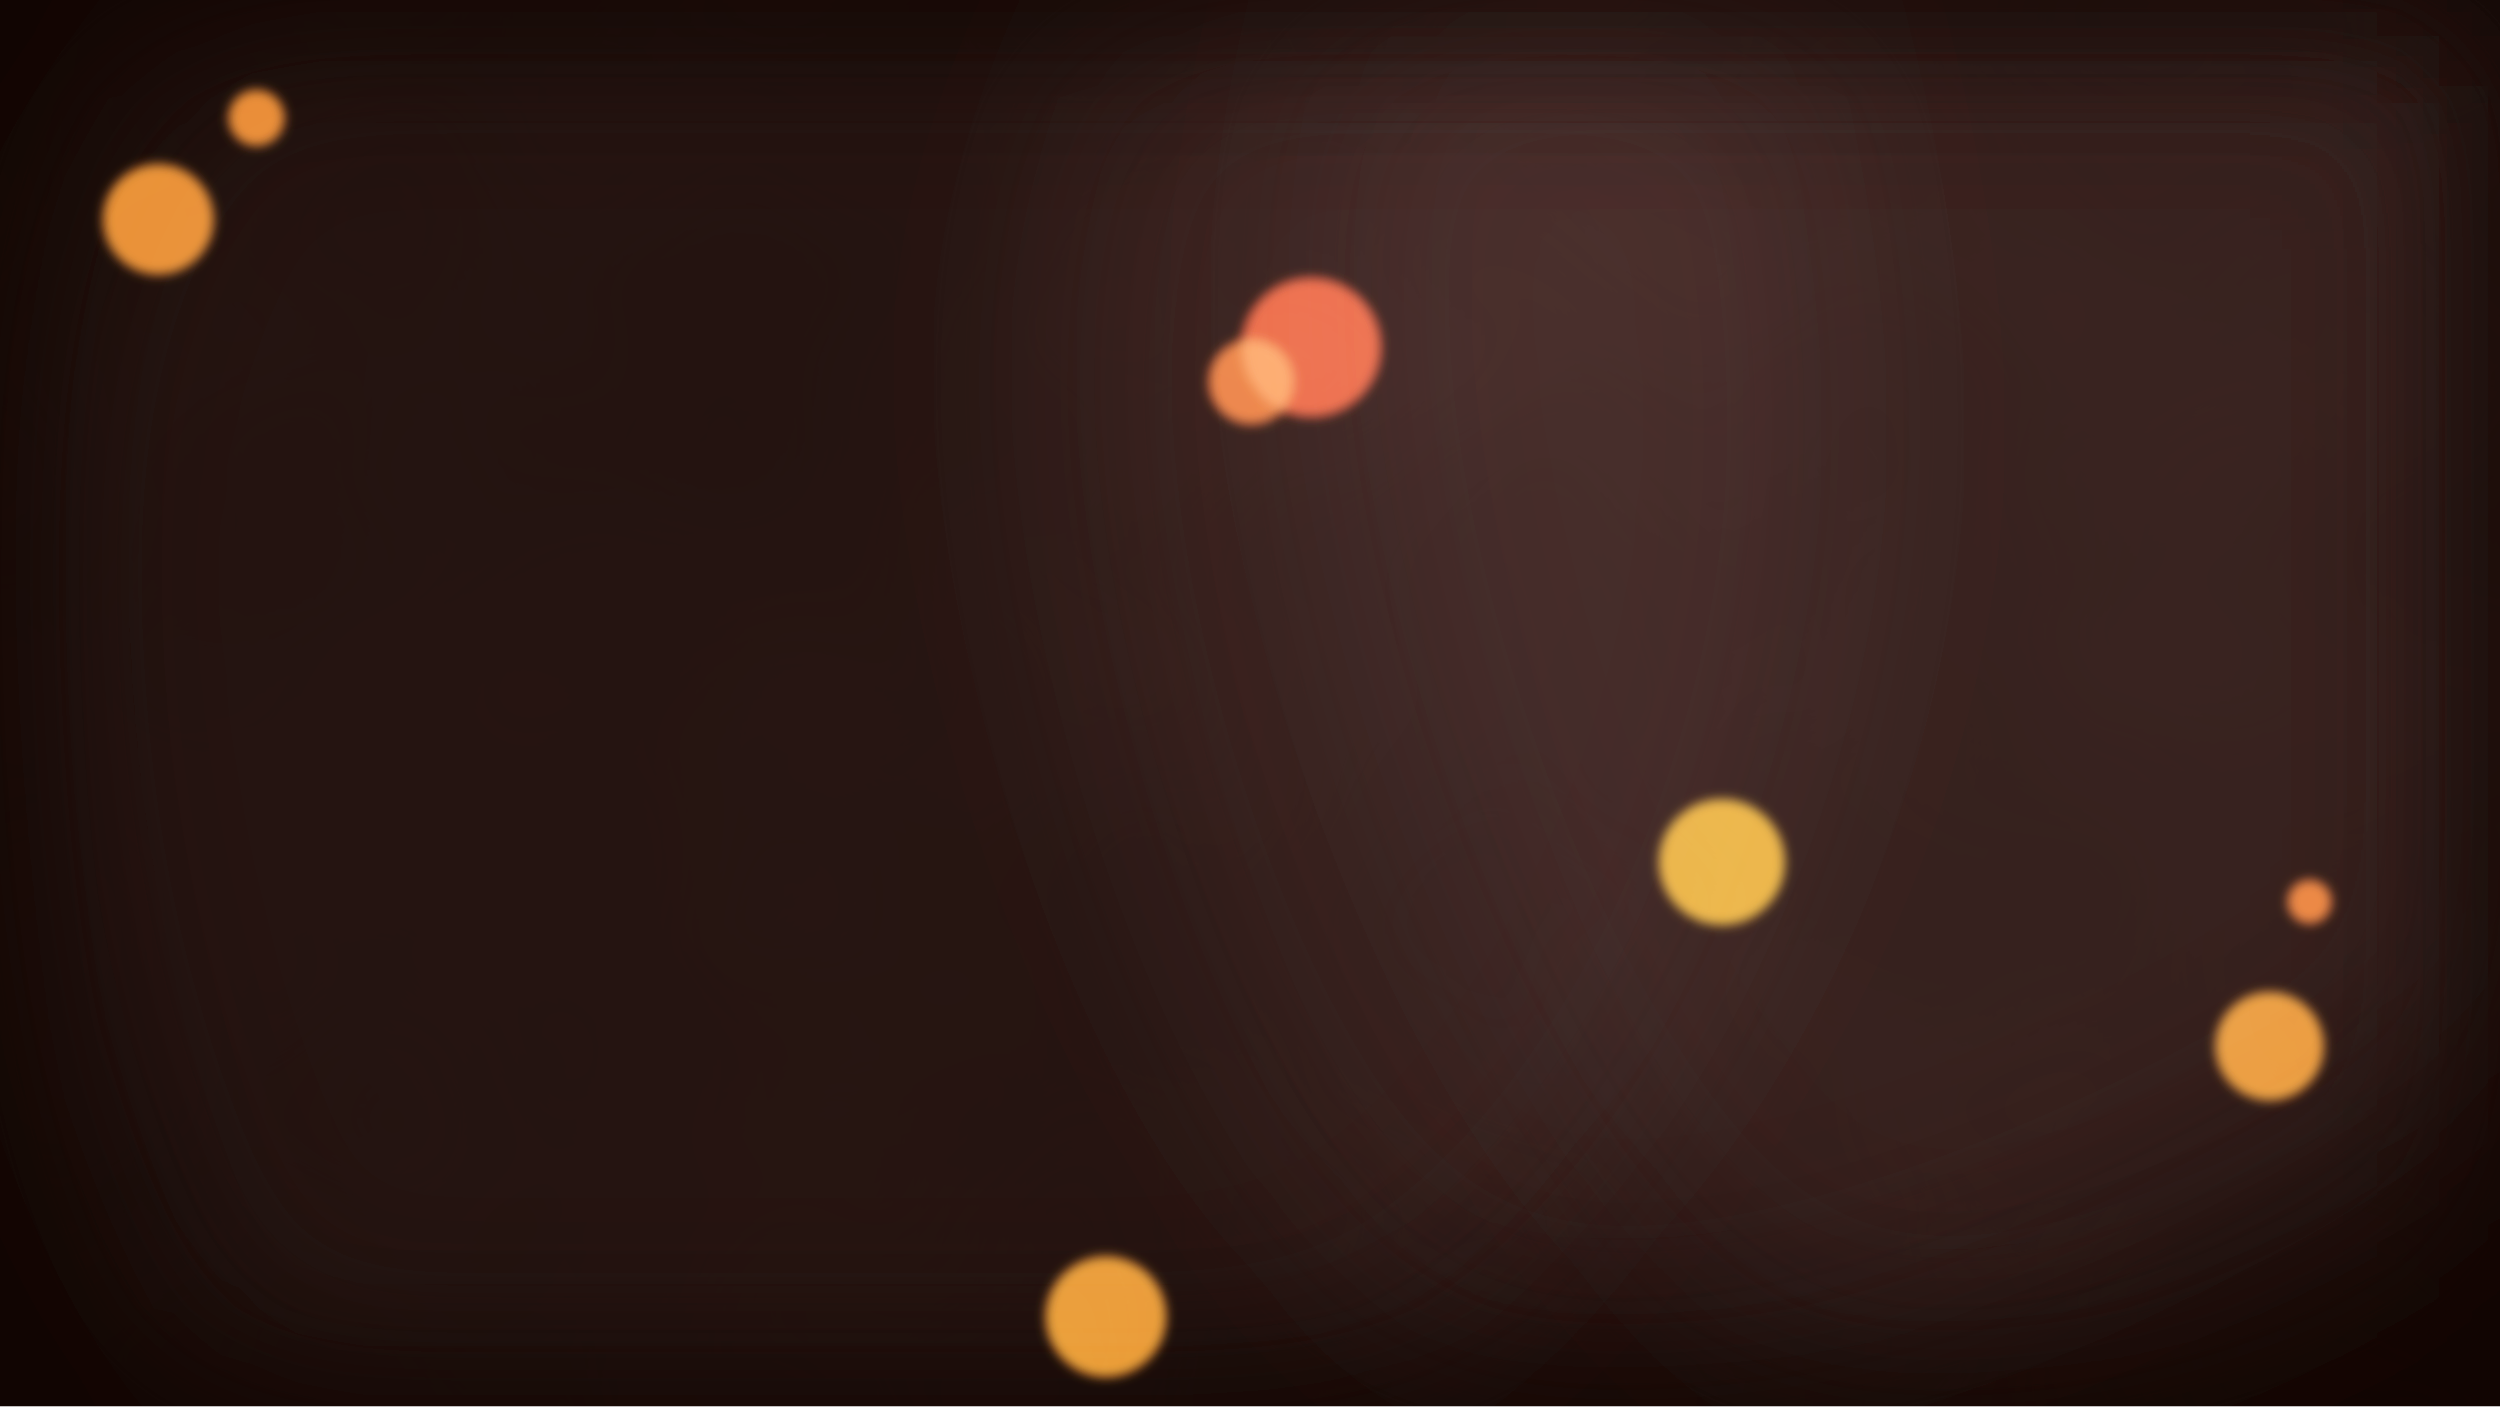
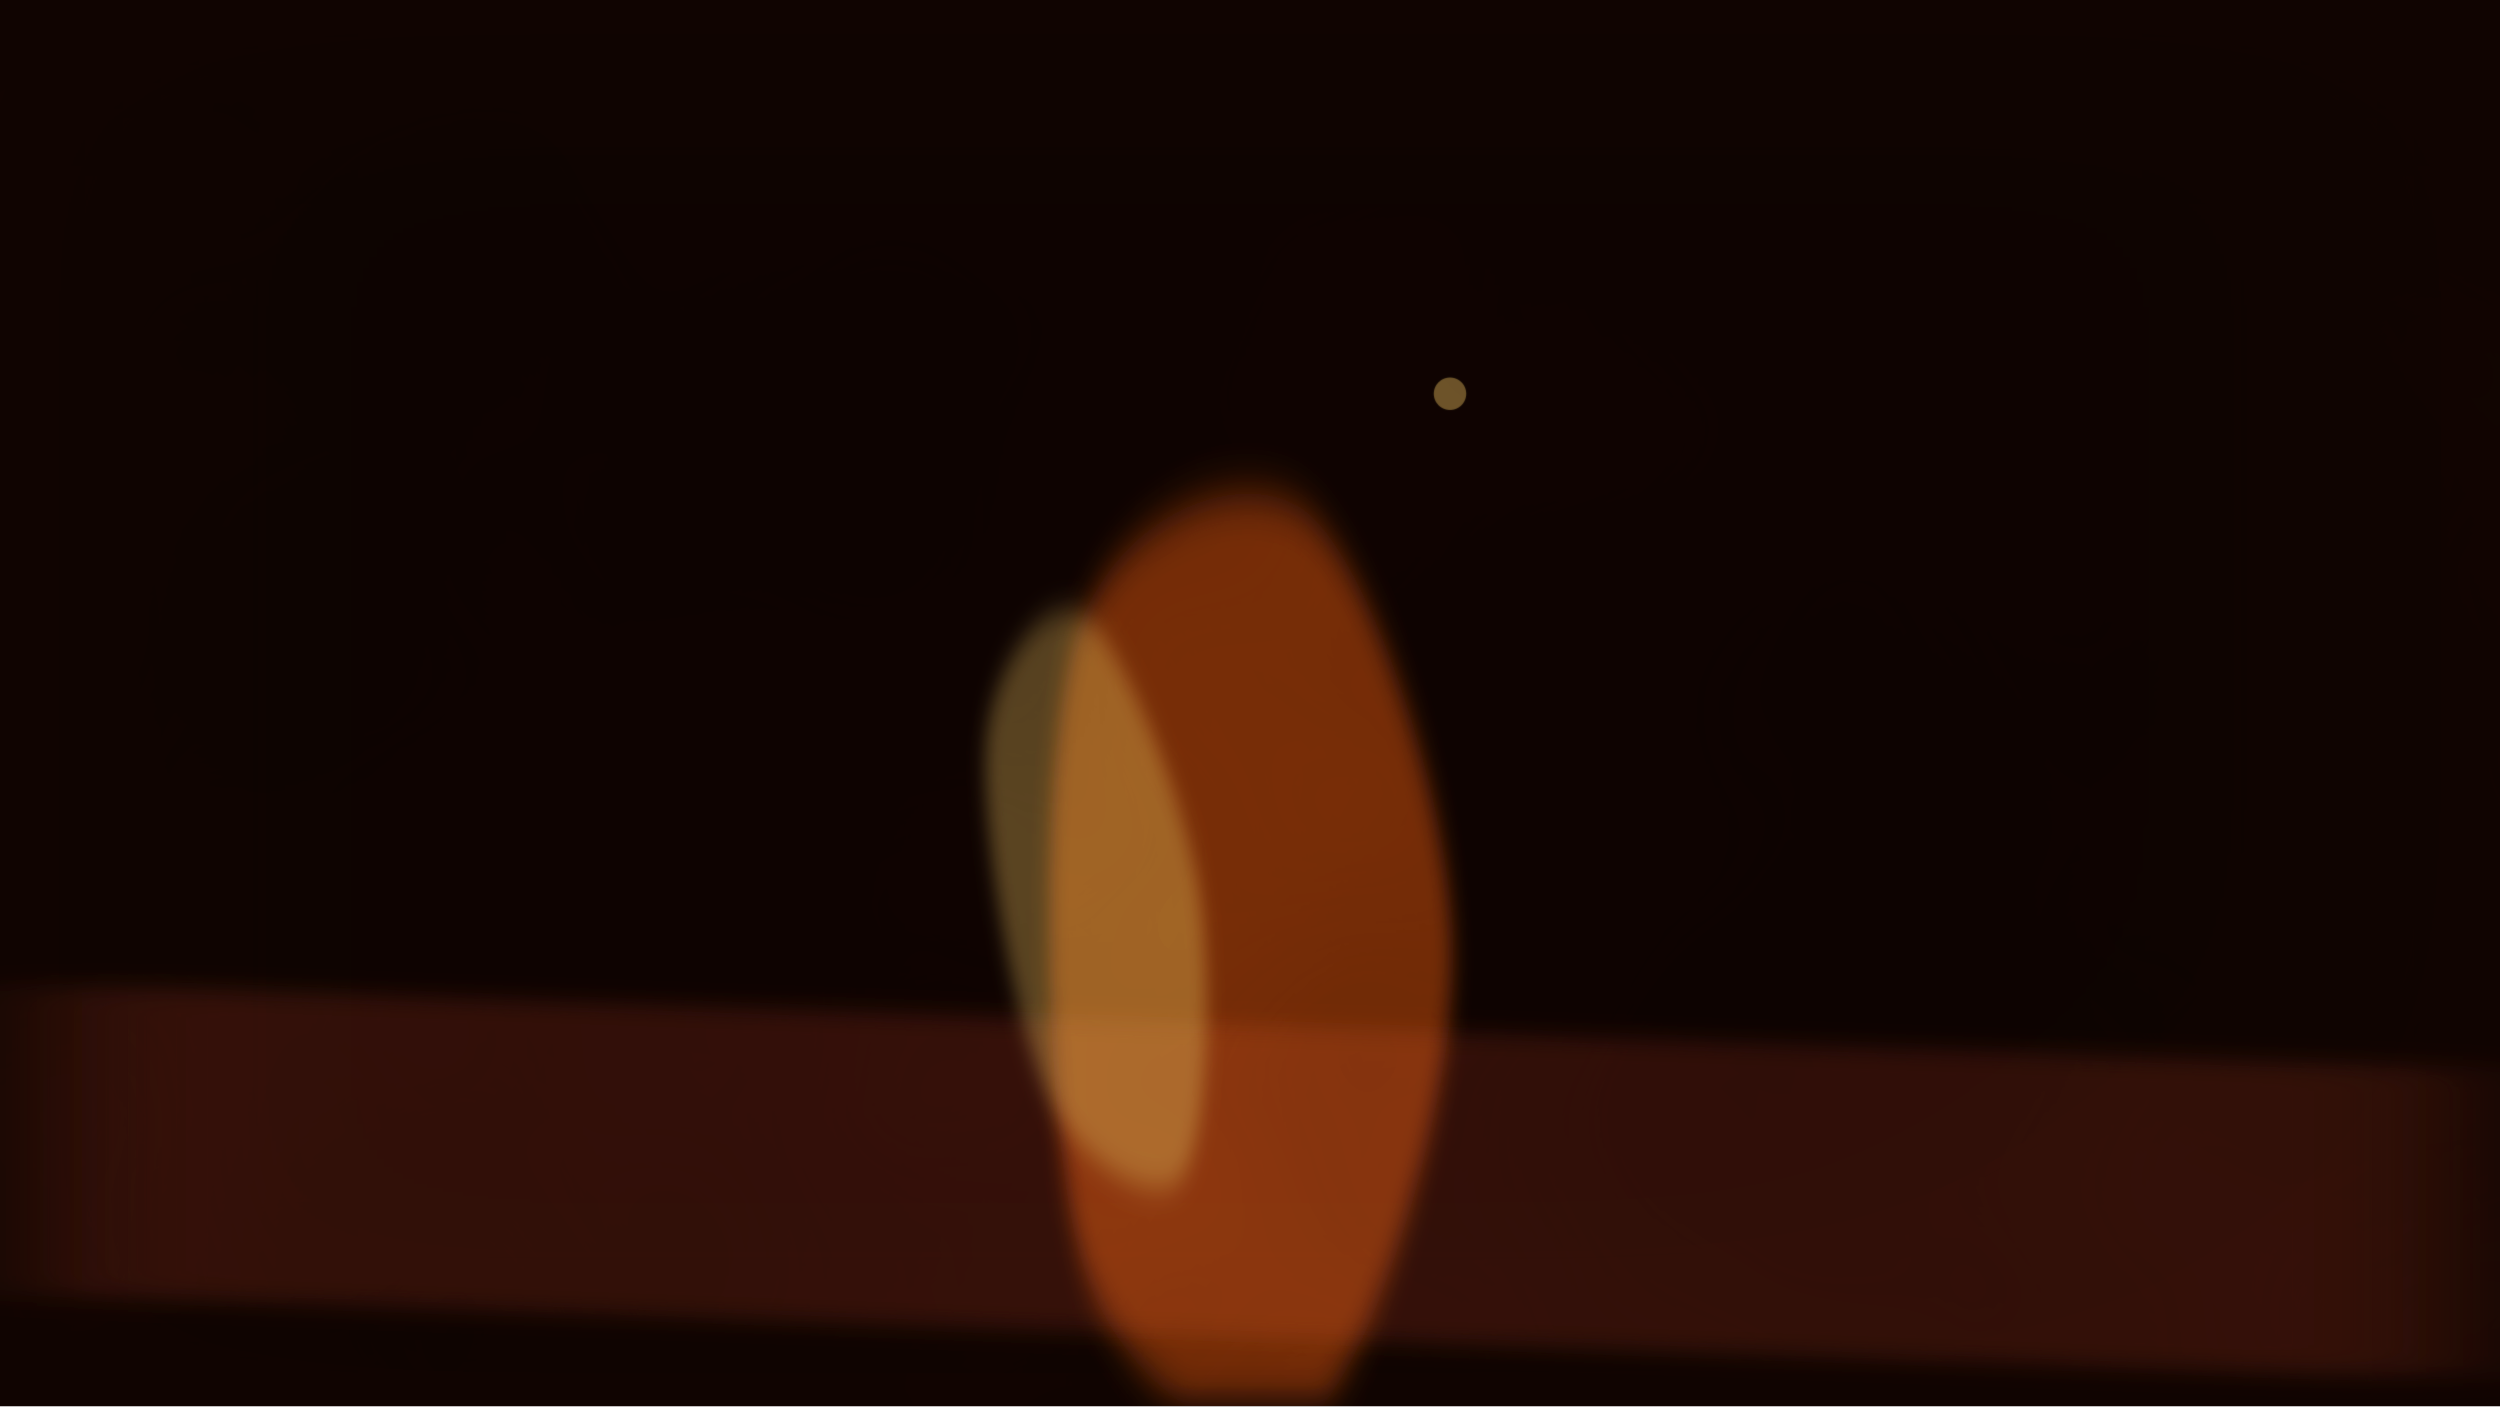
- <svg xmlns="http://www.w3.org/2000/svg" viewBox="0 0 1920 1080" preserveAspectRatio="xMidYMid slice" style="background-color: #100502">
+ <svg xmlns="http://www.w3.org/2000/svg" viewBox="0 0 1600 900" style="background-color:#100502" preserveAspectRatio="xMidYMid slice">
  <defs>
-     <style>
-       @keyframes noise-shift {
-         0% { transform: translate(0,0); }
-         25% { transform: translate(-1%, 1%); }
-         50% { transform: translate(1%, -1%); }
-         75% { transform: translate(-1%, -1%); }
-         100% { transform: translate(0,0); }
-       }
-     
-         @keyframes move-smoke-0 {
-           0% { transform: translate(0%, 0%) scale(1) rotate(0deg); }
-           33% { transform: translate(-7%, -5%) scale(1.04) rotate(9deg); }
-           66% { transform: translate(5%, -8%) scale(0.96) rotate(18deg); }
-           100% { transform: translate(0%, 0%) scale(1) rotate(30deg); }
-         }
-         #shape-smoke-0 {
-           transform-origin: 96.376% 20.729%;
-           animation: move-smoke-0 32s ease-in-out infinite alternate;
-           animation-delay: 0s;
-           
-         }
-       
-         @keyframes move-smoke-1 {
-           0% { transform: translate(0%, 0%) scale(1) rotate(0deg); }
-           33% { transform: translate(-7%, 5%) scale(1.04) rotate(-9deg); }
-           66% { transform: translate(5%, 8%) scale(0.96) rotate(-18deg); }
-           100% { transform: translate(0%, 0%) scale(1) rotate(-30deg); }
-         }
-         #shape-smoke-1 {
-           transform-origin: 37.081% 33.175%;
-           animation: move-smoke-1 36.8s ease-in-out infinite alternate;
-           animation-delay: -9s;
-           
-         }
-       
-         @keyframes move-smoke-2 {
-           0% { transform: translate(0%, 0%) scale(1) rotate(0deg); }
-           33% { transform: translate(7%, 5%) scale(1.04) rotate(9deg); }
-           66% { transform: translate(-5%, 8%) scale(0.96) rotate(18deg); }
-           100% { transform: translate(0%, 0%) scale(1) rotate(30deg); }
-         }
-         #shape-smoke-2 {
-           transform-origin: 80.754% 23.049%;
-           animation: move-smoke-2 41.6s ease-in-out infinite alternate;
-           animation-delay: -8s;
-           
-         }
-       
-         @keyframes move-spark-0 {
-           0% { transform: translate(0%, 0%) scale(1) rotate(0deg); }
-           33% { transform: translate(7%, 5%) scale(1.04) rotate(-9deg); }
-           66% { transform: translate(-5%, 8%) scale(0.96) rotate(-18deg); }
-           100% { transform: translate(0%, 0%) scale(1) rotate(-30deg); }
-         }
-         #shape-spark-0 {
-           transform-origin: 92.383% 64.125%;
-           animation: move-spark-0 46.4s ease-in-out infinite alternate;
-           animation-delay: -7s;
-           
-         }
-       
-         @keyframes move-spark-1 {
-           0% { transform: translate(0%, 0%) scale(1) rotate(0deg); }
-           33% { transform: translate(-7%, 5%) scale(1.04) rotate(9deg); }
-           66% { transform: translate(5%, 8%) scale(0.96) rotate(18deg); }
-           100% { transform: translate(0%, 0%) scale(1) rotate(30deg); }
-         }
-         #shape-spark-1 {
-           transform-origin: 10.259% 8.384%;
-           animation: move-spark-1 35.2s ease-in-out infinite alternate;
-           animation-delay: -6s;
-           
-         }
-       
-         @keyframes move-spark-2 {
-           0% { transform: translate(0%, 0%) scale(1) rotate(0deg); }
-           33% { transform: translate(-7%, -5%) scale(1.04) rotate(-9deg); }
-           66% { transform: translate(5%, -8%) scale(0.96) rotate(-18deg); }
-           100% { transform: translate(0%, 0%) scale(1) rotate(-30deg); }
-         }
-         #shape-spark-2 {
-           transform-origin: 52.451% 24.701%;
-           animation: move-spark-2 40s ease-in-out infinite alternate;
-           animation-delay: -5s;
-           
-         }
-       
-         @keyframes move-spark-3 {
-           0% { transform: translate(0%, 0%) scale(1) rotate(0deg); }
-           33% { transform: translate(7%, -5%) scale(1.04) rotate(9deg); }
-           66% { transform: translate(-5%, -8%) scale(0.96) rotate(18deg); }
-           100% { transform: translate(0%, 0%) scale(1) rotate(30deg); }
-         }
-         #shape-spark-3 {
-           transform-origin: 44.239% 93.634%;
-           animation: move-spark-3 44.8s ease-in-out infinite alternate;
-           animation-delay: -4s;
-           
-         }
-       
-         @keyframes move-spark-4 {
-           0% { transform: translate(0%, 0%) scale(1) rotate(0deg); }
-           33% { transform: translate(-7%, -5%) scale(1.04) rotate(-9deg); }
-           66% { transform: translate(5%, -8%) scale(0.96) rotate(-18deg); }
-           100% { transform: translate(0%, 0%) scale(1) rotate(-30deg); }
-         }
-         #shape-spark-4 {
-           transform-origin: 68.874% 61.303%;
-           animation: move-spark-4 33.6s ease-in-out infinite alternate;
-           animation-delay: -3s;
-           
-         }
-       
-         @keyframes move-spark-5 {
-           0% { transform: translate(0%, 0%) scale(1) rotate(0deg); }
-           33% { transform: translate(-7%, -5%) scale(1.04) rotate(9deg); }
-           66% { transform: translate(5%, -8%) scale(0.96) rotate(18deg); }
-           100% { transform: translate(0%, 0%) scale(1) rotate(30deg); }
-         }
-         #shape-spark-5 {
-           transform-origin: 50.051% 27.149%;
-           animation: move-spark-5 38.4s ease-in-out infinite alternate;
-           animation-delay: -2s;
-           
-         }
-       
-         @keyframes move-spark-6 {
-           0% { transform: translate(0%, 0%) scale(1) rotate(0deg); }
-           33% { transform: translate(7%, -5%) scale(1.04) rotate(-9deg); }
-           66% { transform: translate(-5%, -8%) scale(0.96) rotate(-18deg); }
-           100% { transform: translate(0%, 0%) scale(1) rotate(-30deg); }
-         }
-         #shape-spark-6 {
-           transform-origin: 90.785% 74.395%;
-           animation: move-spark-6 43.2s ease-in-out infinite alternate;
-           animation-delay: -1s;
-           
-         }
-       
-         @keyframes move-spark-7 {
-           0% { transform: translate(0%, 0%) scale(1) rotate(0deg); }
-           33% { transform: translate(-7%, -5%) scale(1.04) rotate(9deg); }
-           66% { transform: translate(5%, -8%) scale(0.96) rotate(18deg); }
-           100% { transform: translate(0%, 0%) scale(1) rotate(30deg); }
-         }
-         #shape-spark-7 {
-           transform-origin: 6.334% 15.602%;
-           animation: move-spark-7 32s ease-in-out infinite alternate;
-           animation-delay: 0s;
-           
-         }
-       </style>
    <filter id="noiseFilter">
-       <feTurbulence type="fractalNoise" baseFrequency="0.002" numOctaves="3" stitchTiles="stitch">
-                 
-             </feTurbulence>
+       <feTurbulence type="fractalNoise" baseFrequency="0.002" numOctaves="3" stitchTiles="stitch" />
      <feColorMatrix type="saturate" values="0" />
      <feComponentTransfer>
-         <feFuncA type="linear" slope="0.25" />
+         <feFuncA type="linear" slope="0.3" />
      </feComponentTransfer>
    </filter>
-     <filter id="blur-smoke-0" x="-100%" y="-100%" width="300%" height="300%">
-       <feGaussianBlur stdDeviation="80" result="coloredBlur" />
+     <filter id="blur-cf1" x="-100%" y="-100%" width="300%" height="300%">
+       <feGaussianBlur stdDeviation="92" result="coloredBlur" />
    </filter>
-     <filter id="blur-smoke-1" x="-100%" y="-100%" width="300%" height="300%">
-       <feGaussianBlur stdDeviation="80" result="coloredBlur" />
+     <filter id="blur-cf2" x="-100%" y="-100%" width="300%" height="300%">
+       <feGaussianBlur stdDeviation="20" result="coloredBlur" />
    </filter>
-     <filter id="blur-smoke-2" x="-100%" y="-100%" width="300%" height="300%">
-       <feGaussianBlur stdDeviation="80" result="coloredBlur" />
+     <filter id="blur-cf3" x="-100%" y="-100%" width="300%" height="300%">
+       <feGaussianBlur stdDeviation="8" result="coloredBlur" />
    </filter>
-     <filter id="blur-spark-0" x="-100%" y="-100%" width="300%" height="300%">
-       <feGaussianBlur stdDeviation="4" result="coloredBlur" />
+     <filter id="blur-cf4" x="-100%" y="-100%" width="300%" height="300%">
+       <feGaussianBlur stdDeviation="6" result="coloredBlur" />
    </filter>
-     <filter id="blur-spark-1" x="-100%" y="-100%" width="300%" height="300%">
-       <feGaussianBlur stdDeviation="4" result="coloredBlur" />
-     </filter>
-     <filter id="blur-spark-2" x="-100%" y="-100%" width="300%" height="300%">
-       <feGaussianBlur stdDeviation="4" result="coloredBlur" />
-     </filter>
-     <filter id="blur-spark-3" x="-100%" y="-100%" width="300%" height="300%">
-       <feGaussianBlur stdDeviation="4" result="coloredBlur" />
-     </filter>
-     <filter id="blur-spark-4" x="-100%" y="-100%" width="300%" height="300%">
-       <feGaussianBlur stdDeviation="4" result="coloredBlur" />
-     </filter>
-     <filter id="blur-spark-5" x="-100%" y="-100%" width="300%" height="300%">
-       <feGaussianBlur stdDeviation="4" result="coloredBlur" />
-     </filter>
-     <filter id="blur-spark-6" x="-100%" y="-100%" width="300%" height="300%">
-       <feGaussianBlur stdDeviation="4" result="coloredBlur" />
-     </filter>
-     <filter id="blur-spark-7" x="-100%" y="-100%" width="300%" height="300%">
-       <feGaussianBlur stdDeviation="4" result="coloredBlur" />
+     <filter id="blur-cf5" x="-100%" y="-100%" width="300%" height="300%">
+       <feGaussianBlur stdDeviation="0.6" result="coloredBlur" />
    </filter>
  </defs>
  <rect width="100%" height="100%" fill="#100502" />
  <g>
-     <path id="shape-smoke-0" d="M 1869.253 960 C 1868.223 1136.88 1492.946 1349.967 1263.276 1485.289 C 1033.606 1620.611 681.128 1859.479 491.232 1771.931 C 301.335 1684.383 123.531 1230.014 123.894 960 C 124.258 689.986 302.486 241.179 493.413 151.848 C 684.34 62.516 1040.147 289.318 1269.454 424.01 C 1498.761 558.702 1870.282 783.12 1869.253 960 Z" fill="#302020" opacity="0.4" filter="url(#blur-smoke-0)" style="mix-blend-mode: screen; transform-box: fill-box; transform: translate(890.4181px, -736.1226px)" />
-     <path id="shape-smoke-1" d="M 1671.889 960 C 1663.555 1197.046 1539.345 1497.712 1345.573 1627.831 C 1151.8 1757.951 690.713 1852.022 509.253 1740.717 C 327.794 1629.411 236.098 1184.354 256.816 960 C 277.534 735.646 443.77 520.336 633.563 394.595 C 823.357 268.855 1222.523 111.324 1395.577 205.558 C 1568.632 299.792 1680.224 722.954 1671.889 960 Z" fill="#302020" opacity="0.4" filter="url(#blur-smoke-1)" style="mix-blend-mode: screen; transform-box: fill-box; transform: translate(-248.0505px, -601.7144px)" />
-     <path id="shape-smoke-2" d="M 1588.923 960 C 1570.043 1176.165 1456.64 1382.131 1277.768 1510.391 C 1098.897 1638.651 693.375 1821.292 515.694 1729.56 C 338.013 1637.828 198.156 1193.093 211.682 960 C 225.208 726.907 400.287 455.436 596.849 331.003 C 793.41 206.57 1225.703 108.568 1391.049 213.401 C 1556.395 318.234 1607.803 743.835 1588.923 960 Z" fill="#302020" opacity="0.4" filter="url(#blur-smoke-2)" style="mix-blend-mode: screen; transform-box: fill-box; transform: translate(590.4803px, -711.0659px)" />
-     <circle id="shape-spark-0" cx="92.383%" cy="64.125%" r="1.083%" fill="hsl(22.054, 100%, 60%)" opacity="0.9" filter="url(#blur-spark-0)" style="mix-blend-mode: screen" />
-     <circle id="shape-spark-1" cx="10.259%" cy="8.384%" r="1.384%" fill="hsl(27.74, 100%, 60%)" opacity="0.9" filter="url(#blur-spark-1)" style="mix-blend-mode: screen" />
-     <circle id="shape-spark-2" cx="52.451%" cy="24.701%" r="3.429%" fill="hsl(10.715, 100%, 60%)" opacity="0.9" filter="url(#blur-spark-2)" style="mix-blend-mode: screen" />
-     <circle id="shape-spark-3" cx="44.239%" cy="93.634%" r="2.966%" fill="hsl(31.713, 100%, 60%)" opacity="0.9" filter="url(#blur-spark-3)" style="mix-blend-mode: screen" />
-     <circle id="shape-spark-4" cx="68.874%" cy="61.303%" r="3.106%" fill="hsl(39.585, 100%, 60%)" opacity="0.9" filter="url(#blur-spark-4)" style="mix-blend-mode: screen" />
-     <circle id="shape-spark-5" cx="50.051%" cy="27.149%" r="2.093%" fill="hsl(18.57, 100%, 60%)" opacity="0.9" filter="url(#blur-spark-5)" style="mix-blend-mode: screen" />
-     <circle id="shape-spark-6" cx="90.785%" cy="74.395%" r="2.675%" fill="hsl(31.908, 100%, 60%)" opacity="0.9" filter="url(#blur-spark-6)" style="mix-blend-mode: screen" />
-     <circle id="shape-spark-7" cx="6.334%" cy="15.602%" r="2.728%" fill="hsl(29.092, 100%, 60%)" opacity="0.9" filter="url(#blur-spark-7)" style="mix-blend-mode: screen" />
+     <g transform="translate(-112 -570) rotate(-8 912 912) translate(912 912) scale(1.4 1.1) translate(-912 -912)">
+       <g id="shape-cf1">
+         <path d="M 1732.363 912 C 1715.9 1117.732 1426.794 1320.468 1218.948 1443.65 C 1011.102 1566.832 645.263 1739.7 485.285 1651.092 C 325.307 1562.484 247.768 1138.771 259.08 912 C 270.392 685.229 376.716 407.589 553.157 290.466 C 729.598 173.342 1121.193 105.67 1317.728 209.259 C 1514.262 312.848 1748.827 706.268 1732.363 912 Z" fill="#3b211b" opacity="0.3" filter="url(#blur-cf1)" style="mix-blend-mode:soft-light;transform-box:fill-box" />
+       </g>
+     </g>
+     <g transform="rotate(2 800 756) translate(800 756) scale(3.2 0.24) translate(-800 -756)">
+       <g id="shape-cf2">
+         <rect x="224" y="341.28" width="1152" height="829.44" rx="66.355" fill="#7a2612" opacity="0.3" filter="url(#blur-cf2)" style="mix-blend-mode:screen;transform-box:fill-box" />
+       </g>
+     </g>
+     <g transform="translate(608 420) translate(192 192) scale(0.76 1.9) translate(-192 -192)">
+       <g id="shape-cf3">
+         <path d="M 362.677 192 C 363.011 242.682 294.375 330.035 242.404 347.127 C 190.433 364.219 83.708 338.173 50.852 294.55 C 17.996 250.928 13.676 127.312 45.268 85.393 C 76.859 43.474 187.499 25.269 240.401 43.037 C 293.303 60.805 362.343 141.318 362.677 192 Z" fill="#ea580c" opacity="0.42" filter="url(#blur-cf3)" style="mix-blend-mode:screen;transform-box:fill-box" />
+       </g>
+     </g>
+     <g transform="translate(560 432) rotate(-10 144 144) translate(144 144) scale(0.6 1.7) translate(-144 -144)">
+       <g id="shape-cf4">
+         <path d="M 249.607 144 C 249.68 179.8 212.155 240.867 179.118 252.082 C 146.08 263.297 72.329 240.271 51.382 211.291 C 30.435 182.311 32.22 107.203 53.436 78.201 C 74.651 49.199 145.98 26.313 178.676 37.28 C 211.371 48.246 249.533 108.2 249.607 144 Z" fill="#ffd166" opacity="0.28" filter="url(#blur-cf4)" style="mix-blend-mode:screen;transform-box:fill-box" />
+       </g>
+     </g>
+     <g>
+       <g id="shape-cf5">
+         <circle cx="58%" cy="28%" r="0.8%" fill="#ffd166" opacity="0.34" filter="url(#blur-cf5)" style="mix-blend-mode:screen;transform-box:fill-box" />
+       </g>
+     </g>
  </g>
-   <rect width="100%" height="100%" filter="url(#noiseFilter)" opacity="1" style="mix-blend-mode: overlay" />
+   <rect width="100%" height="100%" filter="url(#noiseFilter)" opacity="1" style="mix-blend-mode:overlay" />
</svg>
